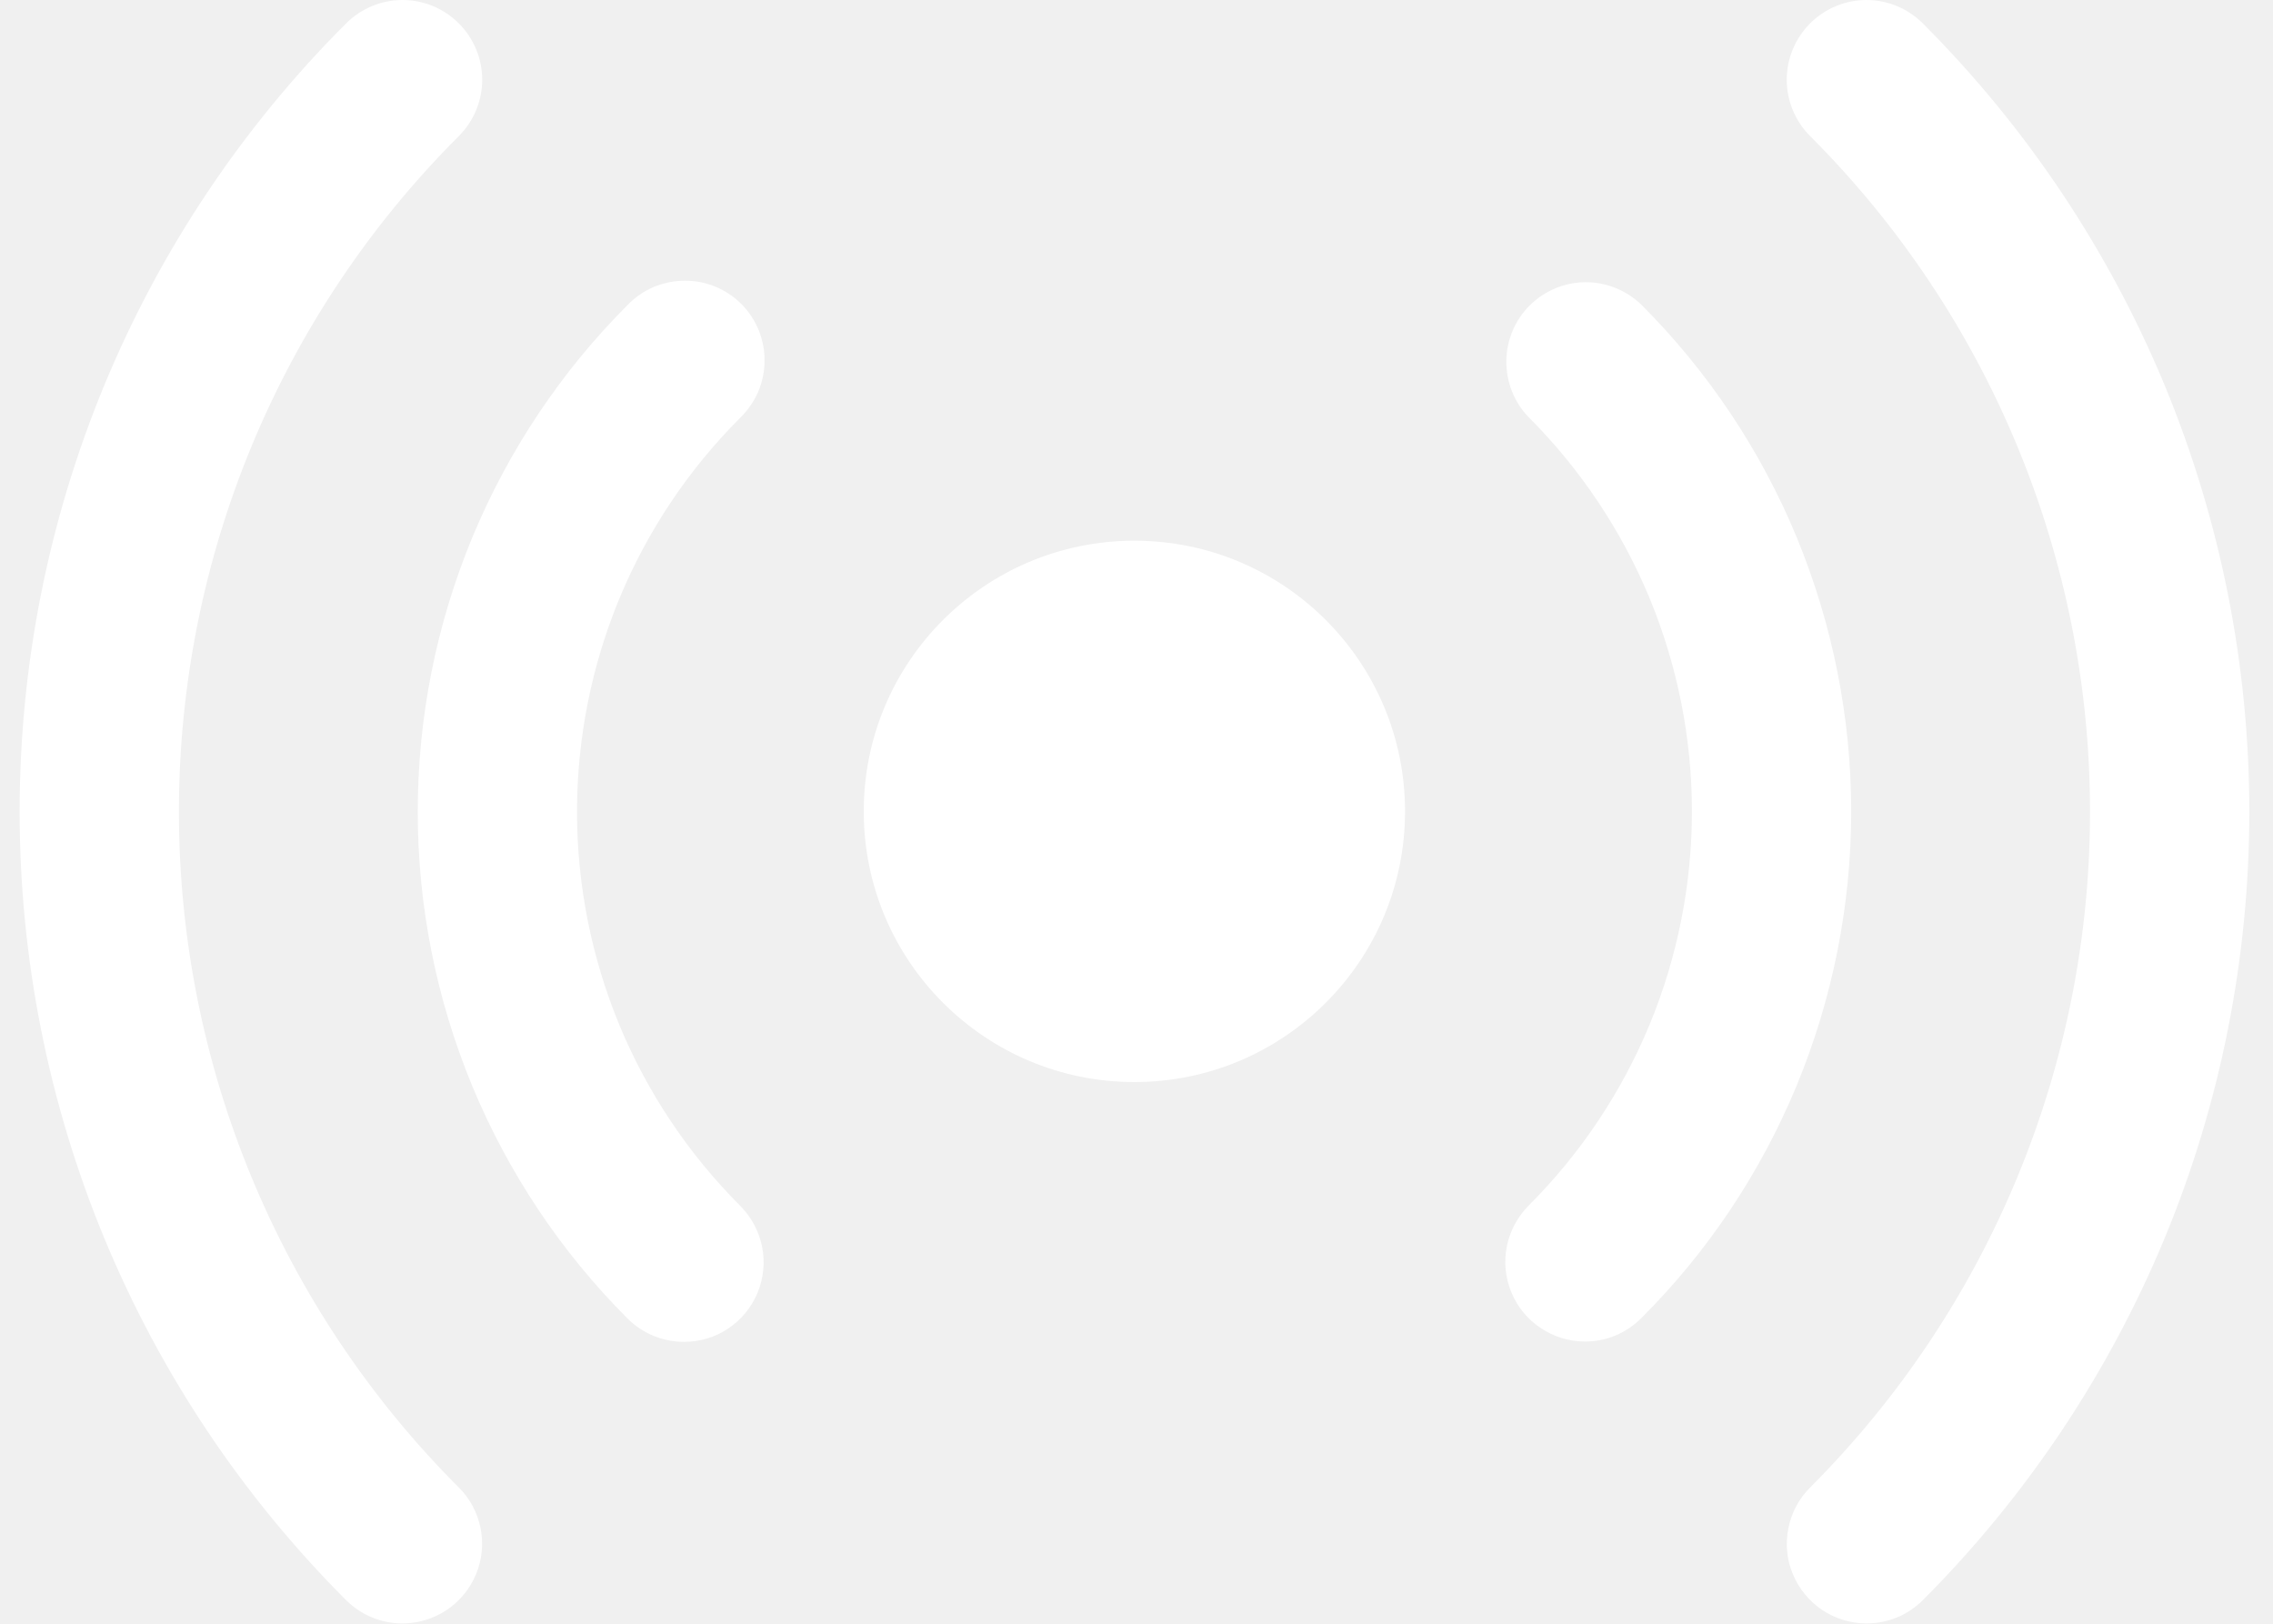
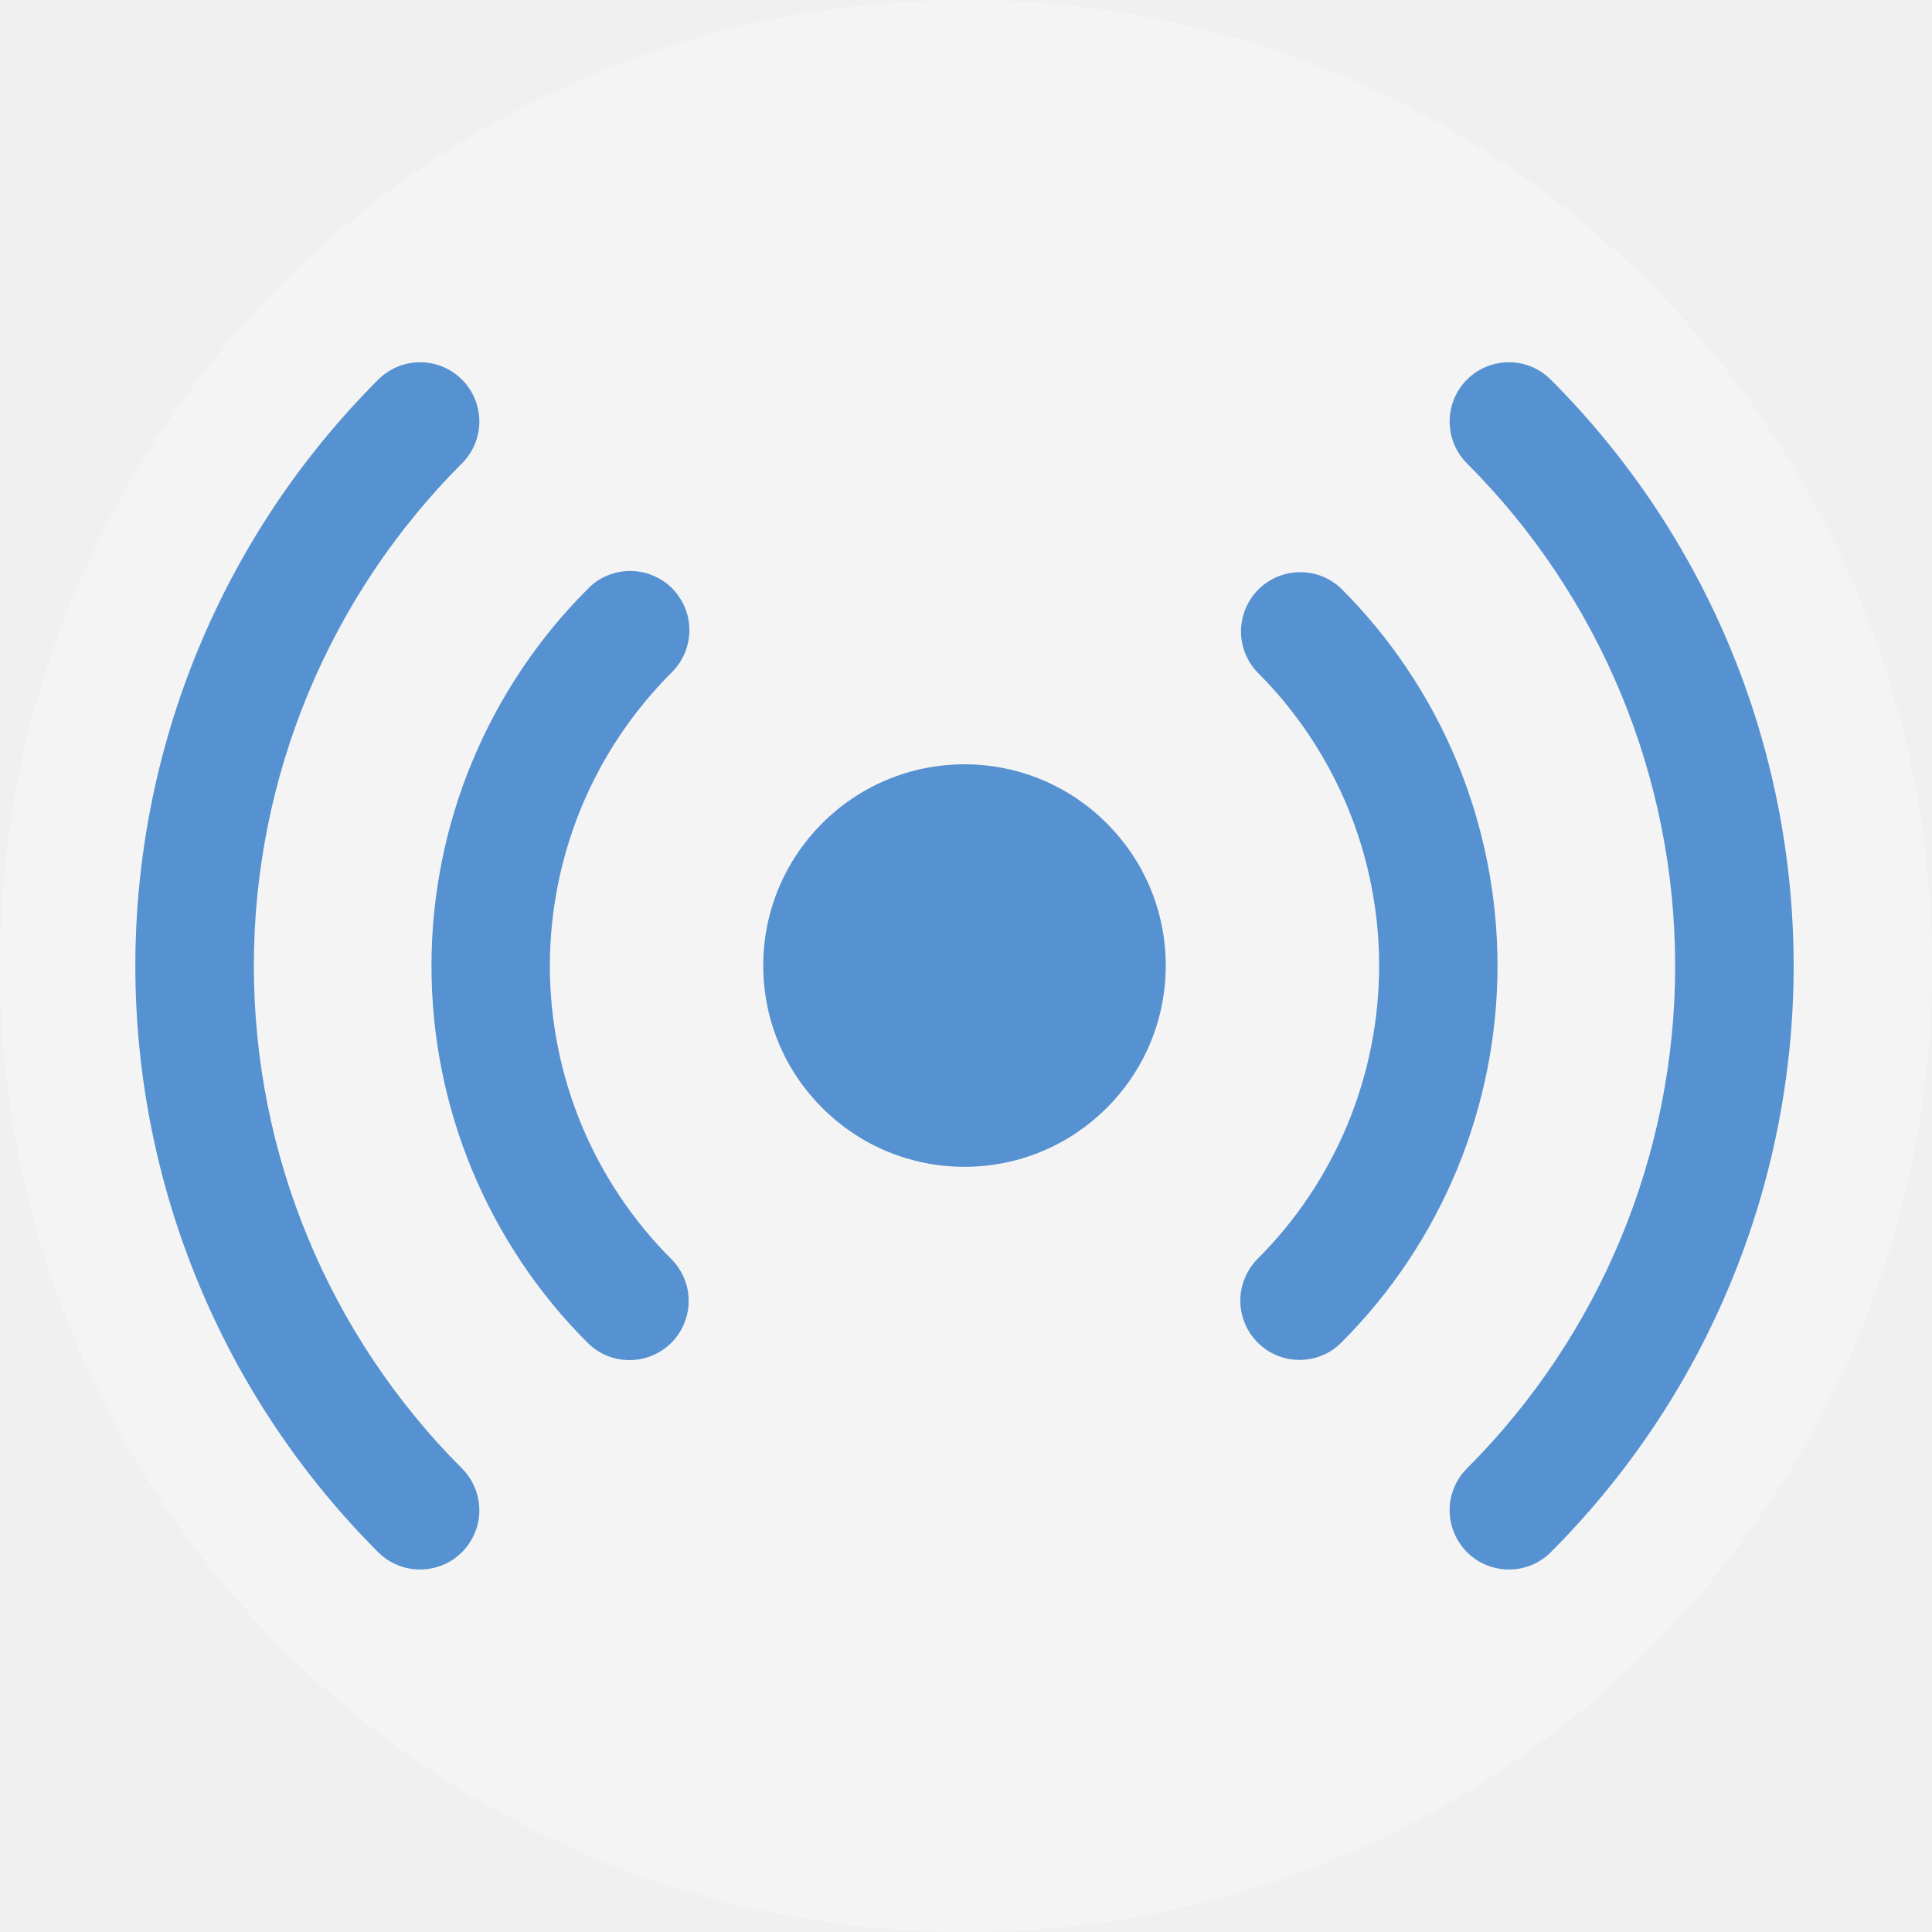
- <svg xmlns="http://www.w3.org/2000/svg" width="14" height="10" viewBox="0 0 14 10" fill="none">
-   <path d="M9.762 8.262C9.665 8.262 9.57 8.233 9.49 8.179C9.409 8.126 9.346 8.049 9.309 7.959C9.272 7.87 9.262 7.771 9.281 7.676C9.3 7.581 9.347 7.494 9.415 7.425C9.734 7.106 9.987 6.728 10.16 6.311C10.332 5.895 10.421 5.448 10.421 4.997C10.421 4.546 10.332 4.1 10.16 3.683C9.987 3.267 9.734 2.888 9.415 2.569C9.326 2.477 9.277 2.353 9.278 2.224C9.279 2.096 9.33 1.973 9.421 1.882C9.512 1.791 9.635 1.739 9.764 1.738C9.892 1.737 10.016 1.787 10.109 1.876C10.519 2.286 10.844 2.772 11.066 3.308C11.287 3.844 11.402 4.418 11.402 4.997C11.402 5.577 11.287 6.151 11.066 6.686C10.844 7.222 10.519 7.709 10.109 8.118C10.063 8.164 10.009 8.2 9.95 8.225C9.89 8.25 9.827 8.262 9.762 8.262Z" fill="white" />
-   <path d="M4.213 8.264C4.083 8.264 3.958 8.213 3.866 8.121C3.456 7.711 3.131 7.224 2.909 6.689C2.687 6.153 2.573 5.579 2.573 5C2.573 4.42 2.687 3.846 2.909 3.31C3.131 2.775 3.456 2.288 3.866 1.878C3.911 1.831 3.965 1.794 4.025 1.768C4.085 1.743 4.15 1.729 4.215 1.729C4.28 1.728 4.344 1.74 4.405 1.765C4.465 1.79 4.52 1.826 4.566 1.872C4.612 1.918 4.648 1.973 4.673 2.033C4.697 2.094 4.71 2.158 4.709 2.223C4.709 2.288 4.695 2.353 4.67 2.413C4.644 2.472 4.606 2.527 4.56 2.572C4.241 2.891 3.988 3.269 3.815 3.686C3.643 4.102 3.554 4.549 3.554 5C3.554 5.45 3.643 5.897 3.815 6.313C3.988 6.73 4.241 7.108 4.56 7.427C4.628 7.496 4.675 7.583 4.694 7.678C4.713 7.773 4.703 7.872 4.666 7.962C4.629 8.051 4.566 8.128 4.485 8.182C4.405 8.236 4.31 8.264 4.213 8.264Z" fill="white" />
-   <path d="M11.496 9.998C11.399 9.998 11.304 9.969 11.223 9.915C11.143 9.861 11.08 9.785 11.043 9.695C11.005 9.606 10.996 9.507 11.015 9.412C11.034 9.317 11.08 9.229 11.149 9.161C12.252 8.057 12.873 6.56 12.873 4.999C12.873 3.438 12.252 1.941 11.149 0.838C11.057 0.746 11.005 0.621 11.005 0.491C11.005 0.361 11.057 0.236 11.149 0.144C11.241 0.052 11.366 0 11.496 0C11.626 0 11.751 0.052 11.843 0.144C12.48 0.781 12.986 1.538 13.332 2.371C13.677 3.205 13.854 4.097 13.854 4.999C13.854 5.901 13.677 6.794 13.332 7.627C12.986 8.46 12.48 9.217 11.843 9.855C11.797 9.9 11.743 9.937 11.684 9.961C11.624 9.986 11.56 9.998 11.496 9.998Z" fill="white" />
-   <path d="M2.479 9.998C2.415 9.998 2.351 9.986 2.291 9.961C2.232 9.937 2.177 9.9 2.132 9.855C1.494 9.217 0.988 8.46 0.643 7.627C0.298 6.794 0.121 5.901 0.121 4.999C0.121 4.097 0.298 3.205 0.643 2.371C0.988 1.538 1.494 0.781 2.132 0.144C2.224 0.052 2.349 0 2.479 0C2.609 0 2.734 0.052 2.826 0.144C2.918 0.236 2.97 0.361 2.97 0.491C2.97 0.621 2.918 0.746 2.826 0.838C1.722 1.941 1.102 3.438 1.102 4.999C1.102 6.56 1.722 8.057 2.826 9.161C2.895 9.229 2.941 9.317 2.96 9.412C2.979 9.507 2.969 9.606 2.932 9.695C2.895 9.785 2.832 9.861 2.752 9.915C2.671 9.969 2.576 9.998 2.479 9.998Z" fill="white" />
-   <circle cx="6.987" cy="4.997" r="1.667" fill="white" />
+ <svg xmlns="http://www.w3.org/2000/svg" width="18" height="18" viewBox="0 0 18 18" fill="none">
+   <path d="M18 9C18 4.029 13.97 0 9 0C4.029 0 0 4.029 0 9C0 13.97 4.029 18 9 18C13.97 18 18 13.97 18 9Z" fill="#F5F4F4" />
+   <path d="M12.107 12.67C11.998 12.67 11.892 12.638 11.801 12.577C11.71 12.516 11.639 12.43 11.598 12.329C11.556 12.229 11.545 12.118 11.566 12.011C11.588 11.904 11.64 11.805 11.717 11.728C12.076 11.37 12.36 10.944 12.555 10.475C12.749 10.006 12.849 9.504 12.849 8.997C12.849 8.49 12.749 7.987 12.555 7.519C12.36 7.05 12.076 6.624 11.717 6.266C11.617 6.162 11.561 6.022 11.562 5.878C11.564 5.733 11.622 5.594 11.724 5.492C11.826 5.39 11.965 5.332 12.109 5.331C12.254 5.329 12.393 5.385 12.497 5.485C12.959 5.947 13.324 6.494 13.574 7.096C13.823 7.699 13.952 8.345 13.952 8.997C13.952 9.649 13.823 10.295 13.574 10.897C13.324 11.5 12.959 12.047 12.497 12.508C12.446 12.56 12.386 12.601 12.319 12.628C12.252 12.656 12.18 12.67 12.107 12.67Z" fill="#5692D1" />
+   <path d="M5.865 12.672C5.718 12.672 5.578 12.614 5.475 12.511C5.013 12.05 4.648 11.502 4.398 10.9C4.148 10.297 4.02 9.652 4.02 8.999C4.02 8.347 4.148 7.702 4.398 7.099C4.648 6.497 5.013 5.949 5.475 5.488C5.525 5.435 5.586 5.393 5.654 5.364C5.721 5.335 5.793 5.32 5.867 5.32C5.94 5.319 6.013 5.333 6.08 5.361C6.148 5.388 6.21 5.429 6.262 5.481C6.313 5.533 6.354 5.595 6.382 5.662C6.41 5.73 6.424 5.803 6.423 5.876C6.422 5.949 6.407 6.022 6.378 6.089C6.349 6.156 6.307 6.217 6.255 6.268C5.896 6.627 5.611 7.053 5.417 7.521C5.223 7.99 5.123 8.492 5.123 8.999C5.123 9.507 5.223 10.009 5.417 10.478C5.611 10.946 5.896 11.372 6.255 11.731C6.332 11.808 6.384 11.906 6.406 12.013C6.427 12.12 6.416 12.231 6.374 12.332C6.332 12.433 6.262 12.519 6.171 12.579C6.08 12.64 5.974 12.672 5.865 12.672Z" fill="#5692D1" />
+   <path d="M14.057 14.623C13.948 14.623 13.842 14.59 13.751 14.53C13.66 14.469 13.59 14.383 13.548 14.282C13.506 14.181 13.495 14.07 13.516 13.963C13.538 13.856 13.59 13.758 13.667 13.681C14.909 12.439 15.607 10.755 15.607 8.999C15.607 7.243 14.909 5.559 13.667 4.317C13.564 4.214 13.506 4.073 13.506 3.927C13.506 3.781 13.564 3.64 13.667 3.537C13.771 3.433 13.911 3.375 14.058 3.375C14.204 3.375 14.345 3.433 14.448 3.537C15.165 4.254 15.735 5.106 16.123 6.043C16.511 6.98 16.711 7.985 16.711 8.999C16.711 10.014 16.511 11.018 16.123 11.955C15.735 12.893 15.165 13.744 14.448 14.462C14.397 14.513 14.336 14.554 14.269 14.581C14.202 14.609 14.13 14.623 14.057 14.623Z" fill="#5692D1" />
+   <path d="M3.914 14.623C3.842 14.623 3.77 14.609 3.703 14.581C3.636 14.554 3.575 14.513 3.524 14.462C2.806 13.744 2.237 12.893 1.849 11.955C1.461 11.018 1.261 10.014 1.261 8.999C1.261 7.985 1.461 6.98 1.849 6.043C2.237 5.106 2.806 4.254 3.524 3.537C3.627 3.433 3.767 3.375 3.914 3.375C4.06 3.375 4.201 3.433 4.304 3.537C4.408 3.64 4.466 3.781 4.466 3.927C4.466 4.073 4.408 4.214 4.304 4.317C3.063 5.559 2.365 7.243 2.365 8.999C2.365 10.755 3.063 12.439 4.304 13.681C4.381 13.758 4.434 13.856 4.455 13.963C4.477 14.07 4.466 14.181 4.424 14.282C4.382 14.383 4.311 14.469 4.221 14.53C4.13 14.59 4.023 14.623 3.914 14.623Z" fill="#5692D1" />
+   <path d="M8.986 10.871C10.021 10.871 10.861 10.032 10.861 8.996C10.861 7.961 10.021 7.121 8.986 7.121C7.95 7.121 7.111 7.961 7.111 8.996C7.111 10.032 7.95 10.871 8.986 10.871Z" fill="#5692D1" />
</svg>
